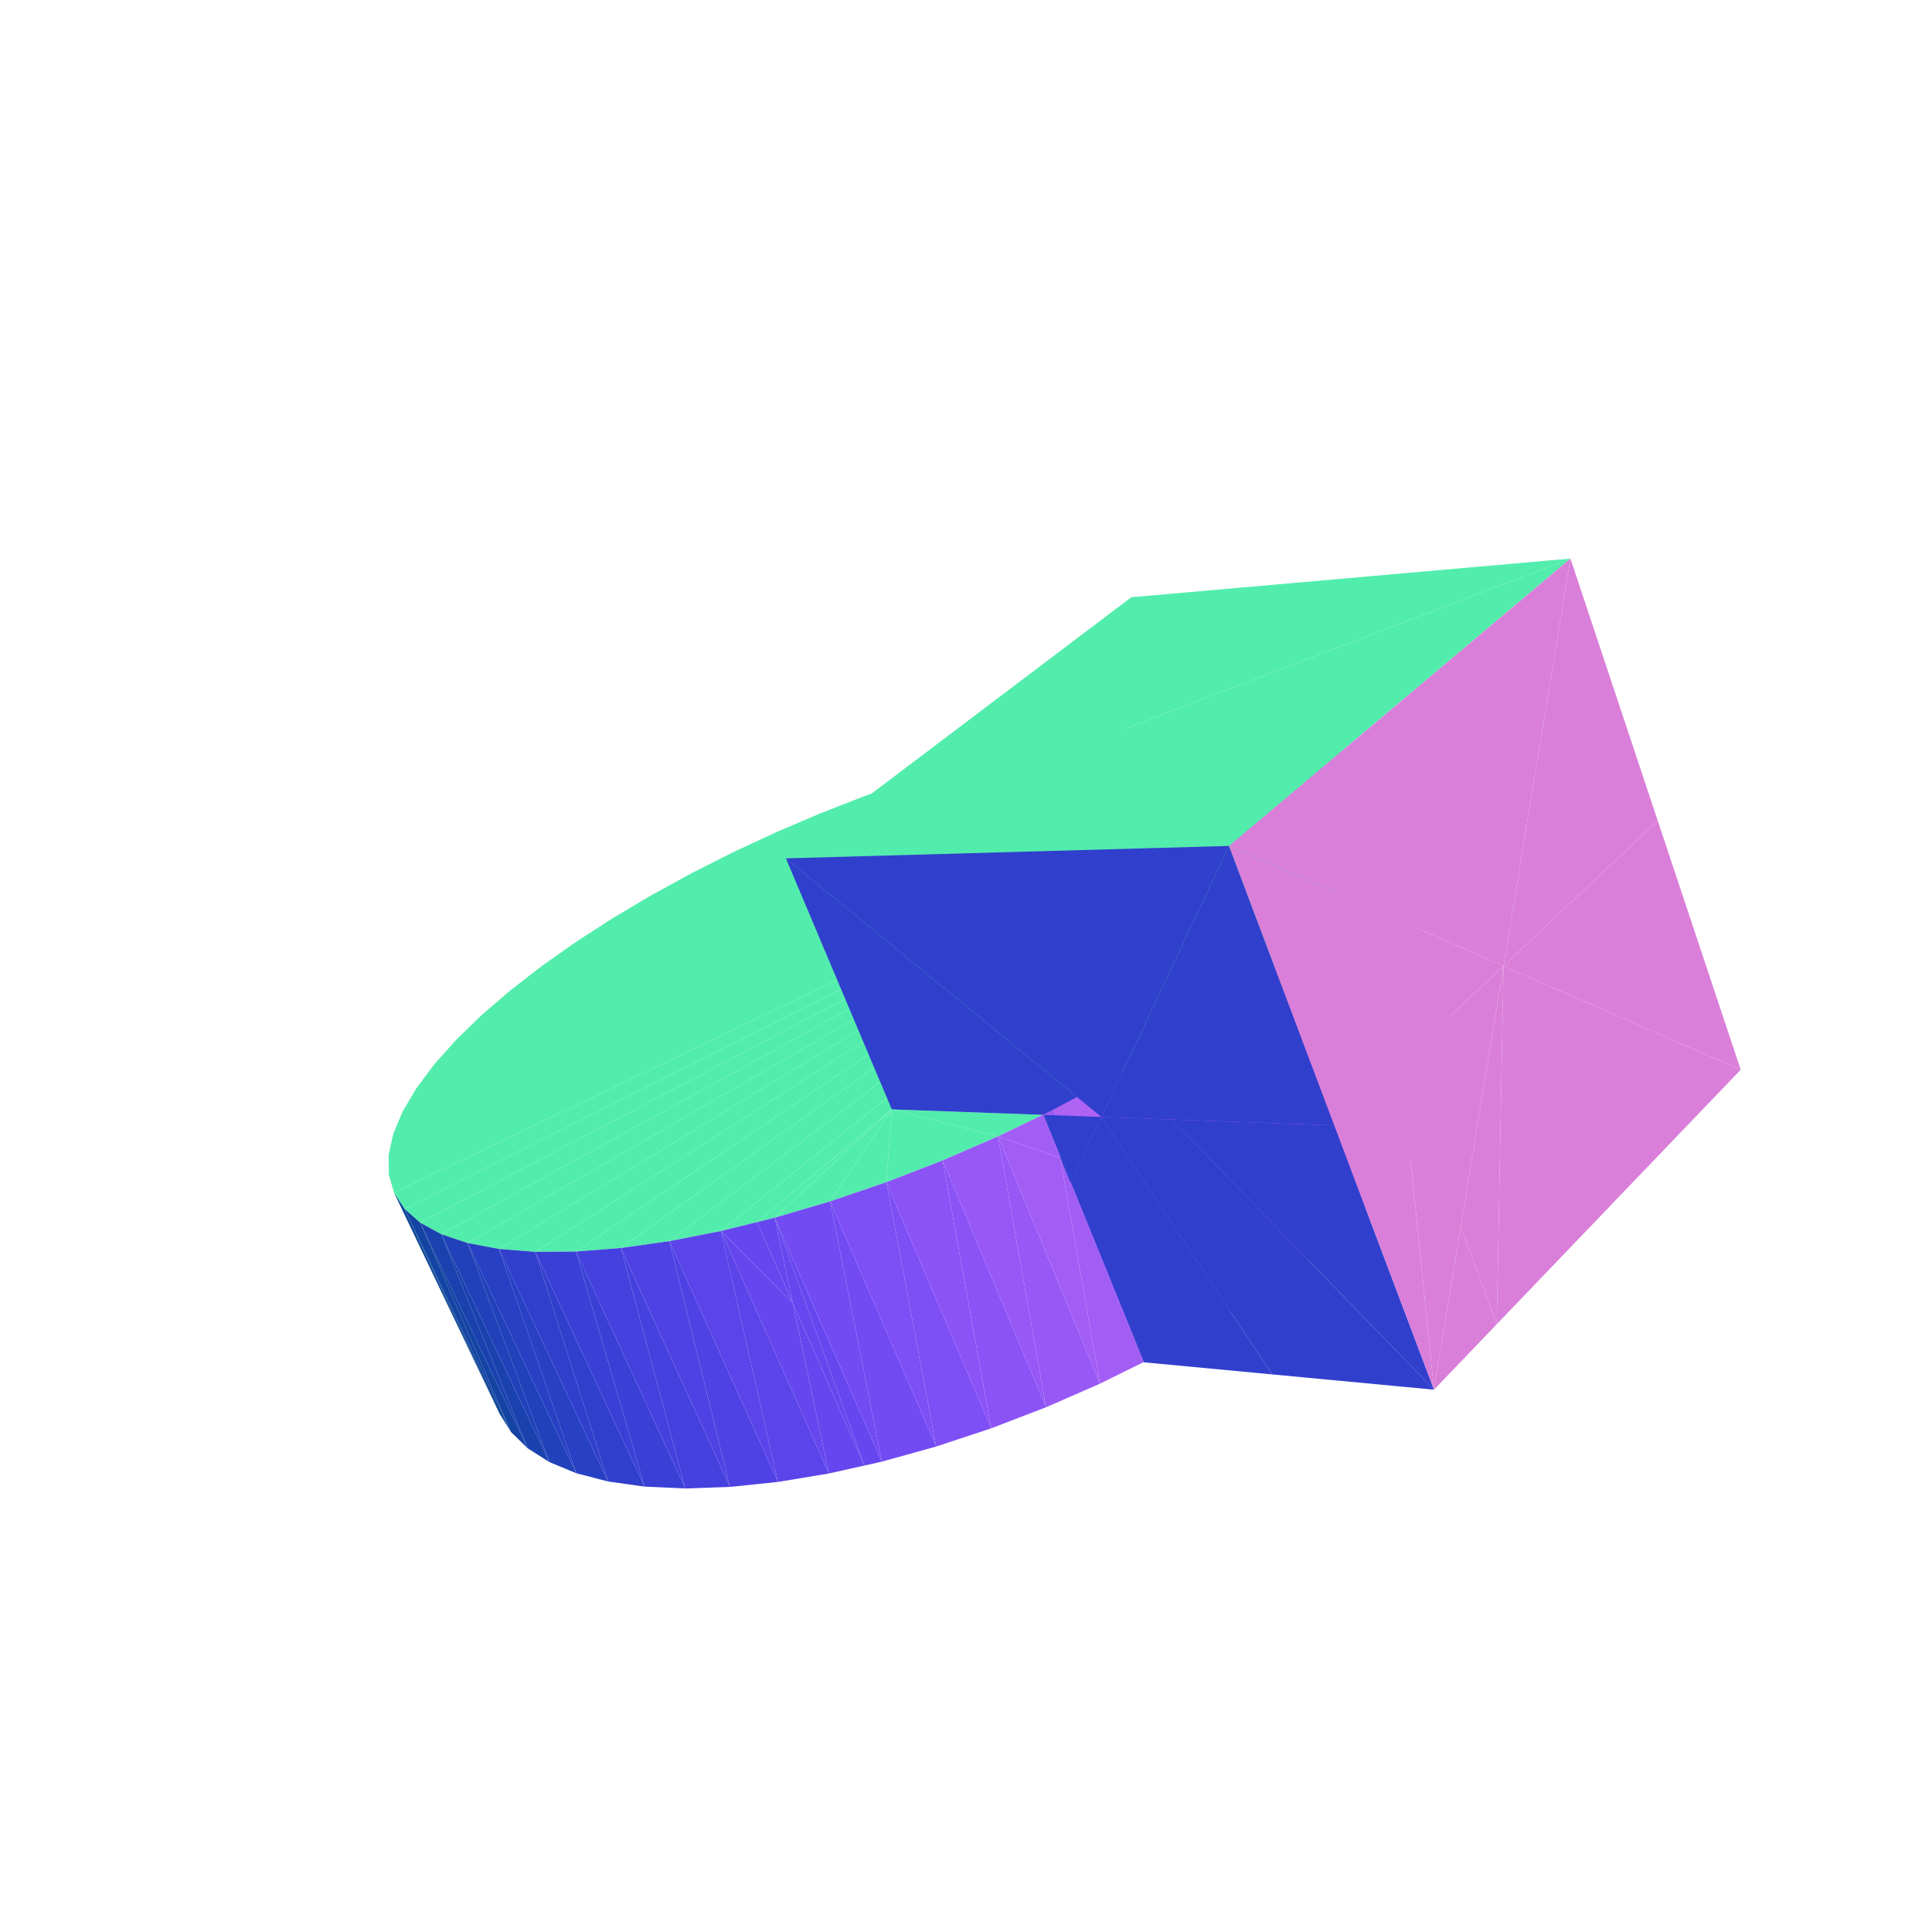
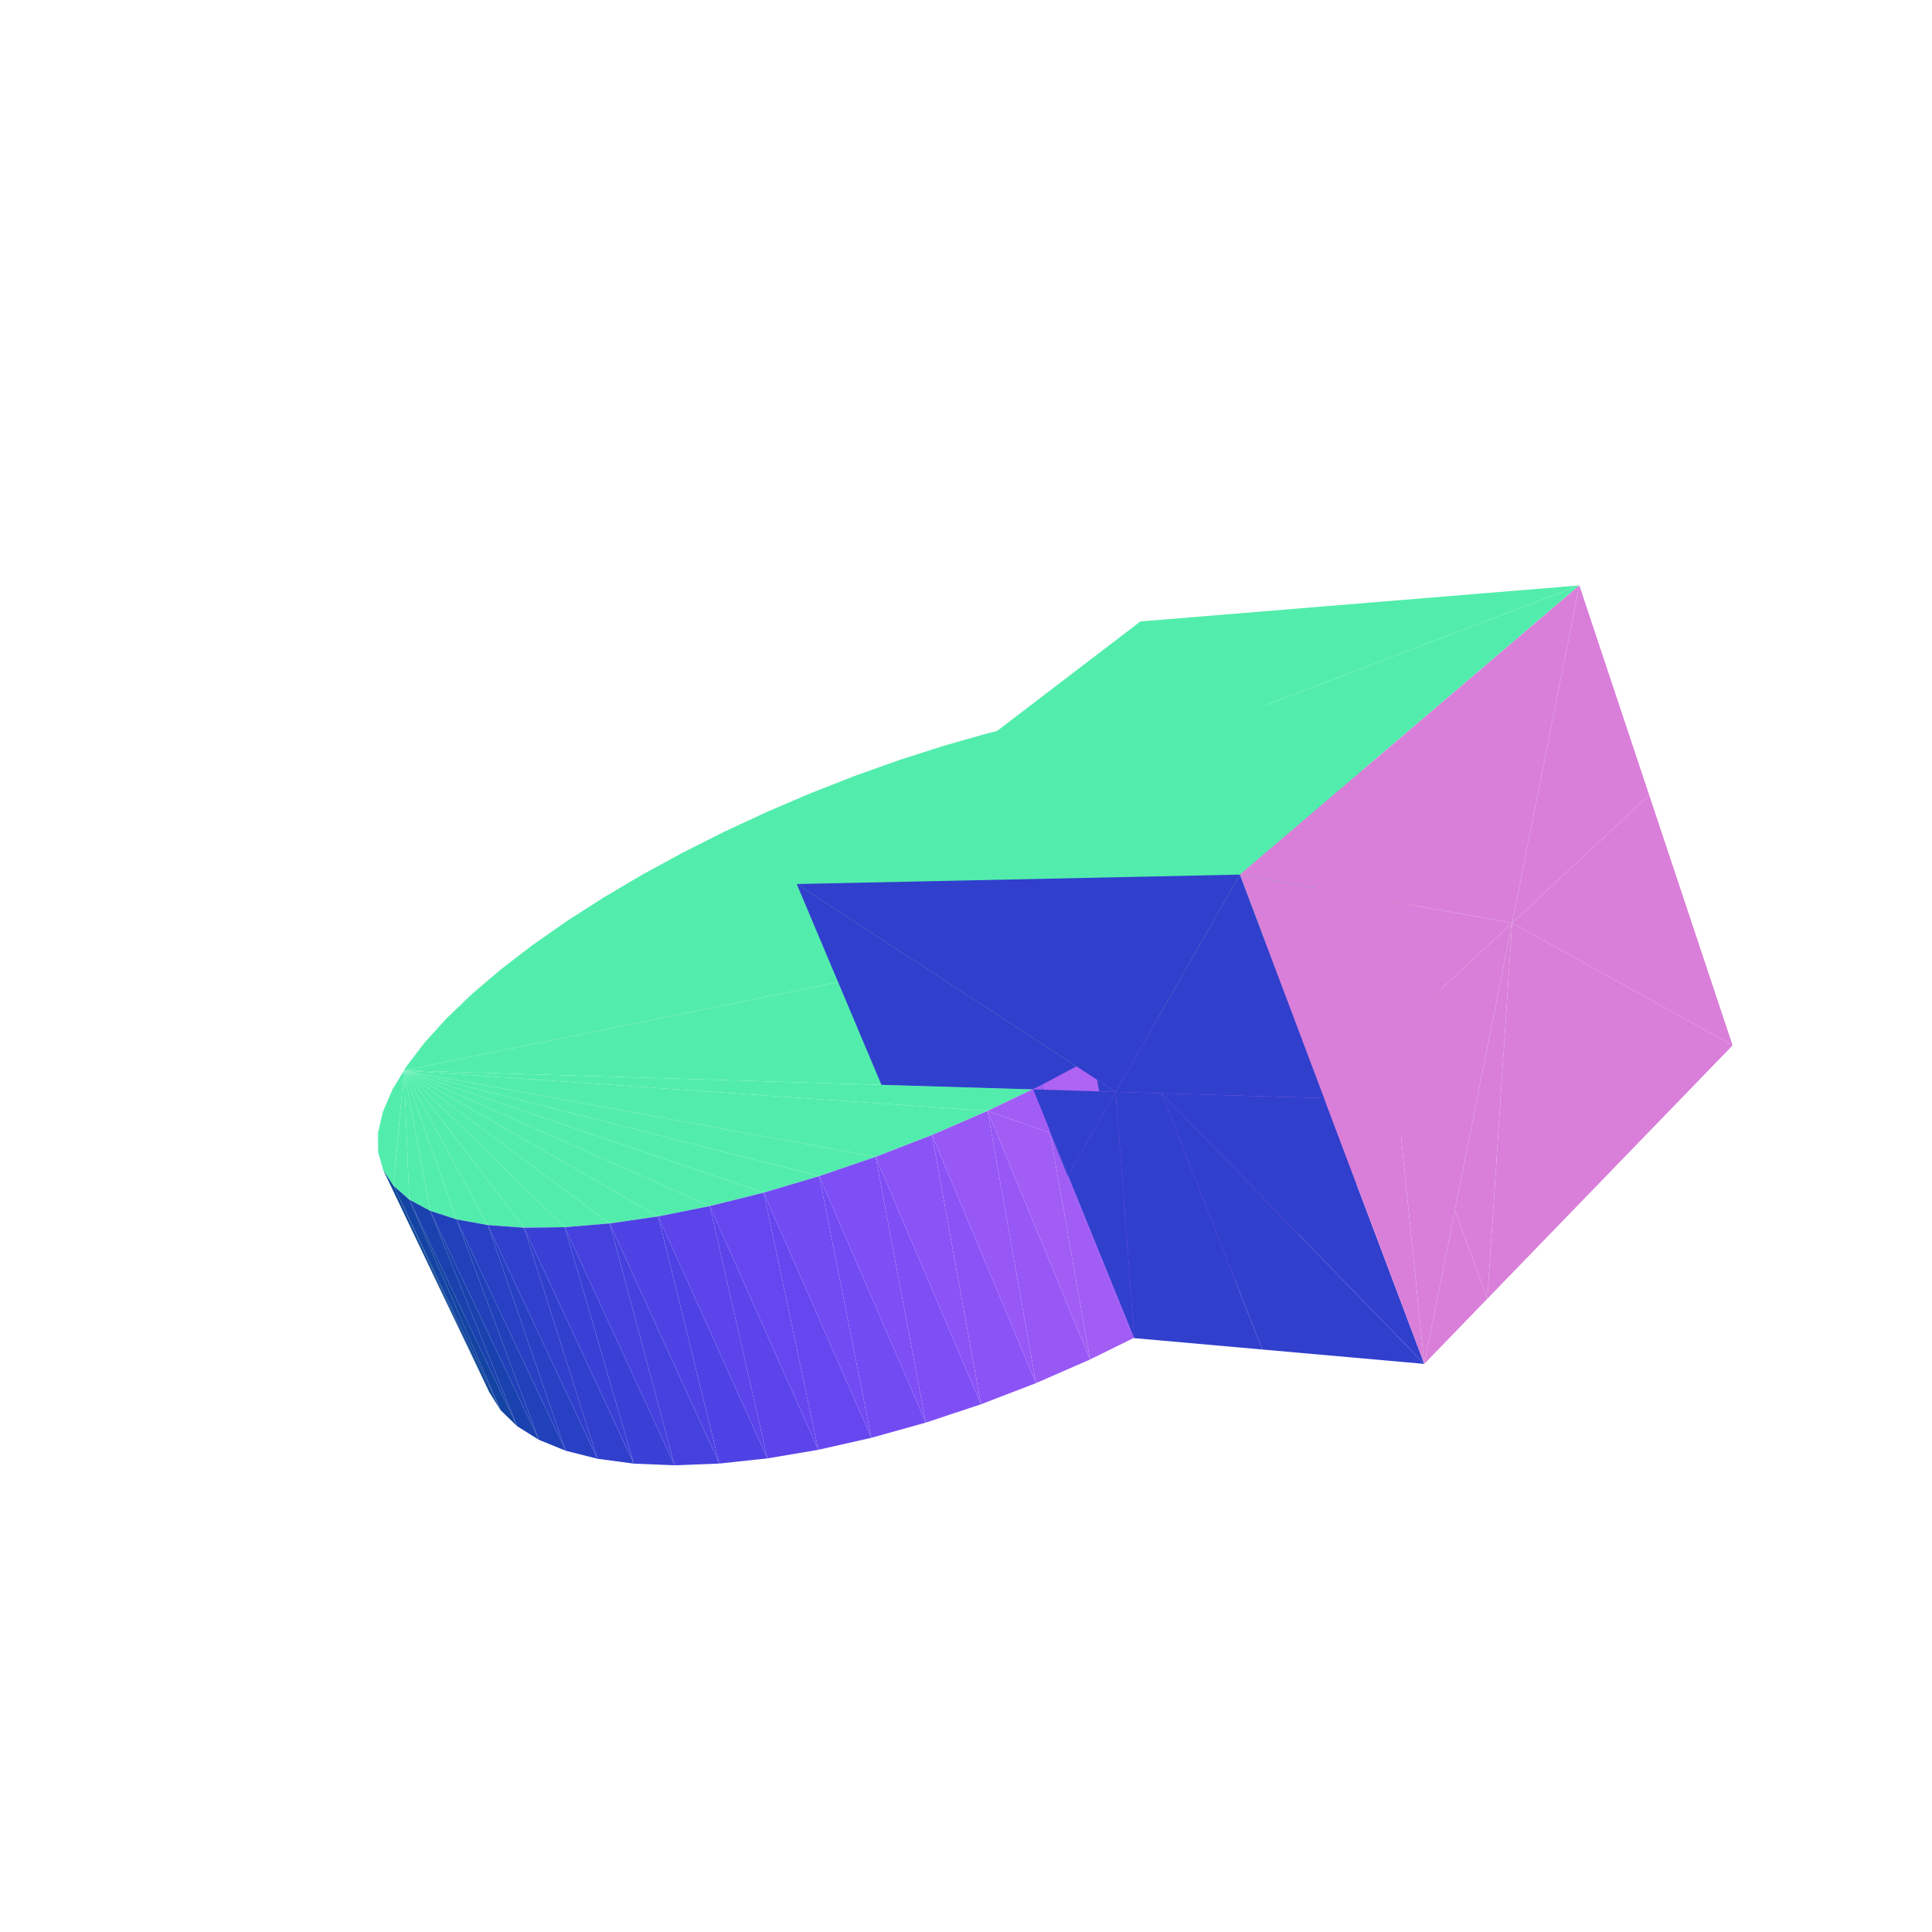
<svg xmlns="http://www.w3.org/2000/svg" viewBox="-250 -250 500 500" width="500" height="500">
-   <path d="M93.661,-57.334L-26.627,-43.841L-38.017,-39.38zM93.661,-57.334L-38.017,-39.38L-49.279,-34.558zM93.661,-57.334L-15.189,-47.91L-26.627,-43.841zM93.661,-57.334L-49.279,-34.558L-60.336,-29.408zM93.661,-57.334L-3.782,-51.556L-15.189,-47.91zM93.661,-57.334L-60.336,-29.408L-71.109,-23.964zM93.661,-57.334L7.514,-54.75L-3.782,-51.556zM93.661,-57.334L-71.109,-23.964L-81.519,-18.263zM93.661,-57.334L18.616,-57.464L7.514,-54.75zM93.661,-57.334L-81.519,-18.263L-91.487,-12.341zM93.661,-57.334L29.44,-59.672L18.616,-57.464zM93.661,-57.334L-91.487,-12.341L-100.936,-6.239zM93.661,-57.334L39.902,-61.348L29.44,-59.672zM93.661,-57.334L-100.936,-6.239L-109.783,0zM93.661,-57.334L49.913,-62.468L39.902,-61.348zM93.661,-57.334L-109.783,0L-117.95,6.332zM93.661,-57.334L59.384,-63.01L49.913,-62.468zM93.661,-57.334L-117.95,6.332L-125.356,12.71zM93.661,-57.334L68.225,-62.955L59.384,-63.01zM93.661,-57.334L-125.356,12.71L-131.92,19.082zM93.661,-57.334L76.344,-62.286L68.225,-62.955zM93.661,-57.334L-131.92,19.082L-137.563,25.396zM93.661,-57.334L83.647,-60.99L76.344,-62.286zM93.661,-57.334L-137.563,25.396L-142.208,31.593zM93.661,-57.334L90.043,-59.058L83.647,-60.99zM93.661,-57.334L-142.208,31.593L-145.779,37.616zM93.661,-57.334L-145.779,37.616L-148.206,43.4zM93.661,-57.334L-148.206,43.4L-149.424,48.882zM93.661,-57.334L-149.424,48.882L-149.377,53.995zM104.707,-35.317L95.44,-56.486L93.661,-57.334zM93.661,-57.334L-149.377,53.995L-148.017,58.671zM104.707,-35.317L99.75,-53.276L95.44,-56.486z" style="fill:rgb(82,237,172)" />
-   <path d="M126.241,14.485L104.784,-44.985L127.067,20.132z" style="fill:rgb(246,166,151)" />
-   <path d="M104.707,-35.317L93.661,-57.334L65.919,-34.122zM93.661,-57.334L-148.017,58.671L-145.309,62.843z" style="fill:rgb(82,237,172)" />
-   <path d="M-117.763,120.596L-145.309,62.843L-120.74,115.825z" style="fill:rgb(15,71,152)" />
-   <path d="M104.707,-35.317L102.89,-49.437L99.75,-53.276z" style="fill:rgb(82,237,172)" />
-   <path d="M-120.74,115.825L-145.309,62.843L-148.017,58.671z" style="fill:rgb(15,71,152)" />
-   <path d="M93.661,-57.334L-145.309,62.843L-141.233,66.446z" style="fill:rgb(82,237,172)" />
-   <path d="M105.363,-39.945L126.643,25.249L127.067,20.132z" style="fill:rgb(245,161,162)" />
-   <path d="M127.067,20.132L104.784,-44.985L105.363,-39.945z" style="fill:rgb(246,166,151)" />
-   <path d="M122.966,15.095L126.555,26.317L126.643,25.249z" style="fill:rgb(245,161,162)" />
-   <path d="M104.707,-35.317L104.784,-44.985L102.89,-49.437z" style="fill:rgb(82,237,172)" />
-   <path d="M105.363,-39.945L122.966,15.095L126.643,25.249z" style="fill:rgb(245,161,162)" />
-   <path d="M-113.452,124.807L-141.233,66.446L-117.763,120.596z" style="fill:rgb(20,68,163)" />
-   <path d="M93.661,-57.334L-141.233,66.446L-135.786,69.416z" style="fill:rgb(82,237,172)" />
-   <path d="M122.966,15.095L104.571,-34.351L126.555,26.317z" style="fill:rgb(245,161,162)" />
-   <path d="M-117.763,120.596L-141.233,66.446L-145.309,62.843z" style="fill:rgb(20,68,163)" />
-   <path d="M104.707,-35.317L105.363,-39.945L104.784,-44.985z" style="fill:rgb(82,237,172)" />
-   <path d="M122.966,15.095L105.363,-39.945L104.707,-35.317z" style="fill:rgb(245,161,162)" />
-   <path d="M126.555,26.317L104.571,-34.351L124.66,32.985z" style="fill:rgb(242,155,174)" />
-   <path d="M93.661,-57.334L-135.786,69.416L-128.983,71.694z" style="fill:rgb(82,237,172)" />
-   <path d="M122.966,15.095L104.707,-35.317L104.571,-34.351z" style="fill:rgb(245,161,162)" />
-   <path d="M-107.81,128.388L-135.786,69.416L-113.452,124.807z" style="fill:rgb(26,66,175)" />
-   <path d="M98.724,-21.692L104.707,-35.317L65.919,-34.122z" style="fill:rgb(82,237,172)" />
-   <path d="M-113.452,124.807L-135.786,69.416L-141.233,66.446z" style="fill:rgb(26,66,175)" />
-   <path d="M93.661,-57.334L-128.983,71.694L-120.861,73.228z" style="fill:rgb(82,237,172)" />
-   <path d="M124.66,32.985L102.366,-28.249L121.357,40.075z" style="fill:rgb(239,149,184)" />
-   <path d="M124.66,32.985L104.571,-34.351L102.366,-28.249z" style="fill:rgb(242,155,174)" />
-   <path d="M-100.856,131.274L-128.983,71.694L-107.81,128.388z" style="fill:rgb(32,65,185)" />
-   <path d="M93.661,-57.334L-120.861,73.228L-111.482,73.974zM98.724,-21.692L104.571,-34.351L104.707,-35.317z" style="fill:rgb(82,237,172)" />
-   <path d="M-107.81,128.388L-128.983,71.694L-135.786,69.416z" style="fill:rgb(32,65,185)" />
-   <path d="M121.357,40.075L98.724,-21.692L116.639,47.514z" style="fill:rgb(234,143,195)" />
-   <path d="M121.357,40.075L102.366,-28.249L98.724,-21.692z" style="fill:rgb(239,149,184)" />
-   <path d="M98.724,-21.692L102.366,-28.249L104.571,-34.351zM98.724,-21.692L65.919,-34.122L-19.204,37.1zM93.661,-57.334L-111.482,73.974L-100.929,73.899z" style="fill:rgb(82,237,172)" />
-   <path d="M-92.632,133.406L-120.861,73.228L-100.856,131.274z" style="fill:rgb(40,64,196)" />
-   <path d="M93.661,-57.334L-100.929,73.899L-89.31,72.979z" style="fill:rgb(82,237,172)" />
-   <path d="M-100.856,131.274L-120.861,73.228L-128.983,71.694z" style="fill:rgb(40,64,196)" />
-   <path d="M116.639,47.514L93.64,-14.746L110.519,55.218z" style="fill:rgb(228,137,204)" />
-   <path d="M116.639,47.514L98.724,-21.692L93.64,-14.746z" style="fill:rgb(234,143,195)" />
-   <path d="M93.661,-57.334L-89.31,72.979L-76.76,71.206z" style="fill:rgb(82,237,172)" />
-   <path d="M-83.202,134.732L-111.482,73.974L-92.632,133.406z" style="fill:rgb(49,63,205)" />
-   <path d="M93.661,-57.334L-76.76,71.206L-63.431,68.586z" style="fill:rgb(82,237,172)" />
-   <path d="M-92.632,133.406L-111.482,73.974L-120.861,73.228z" style="fill:rgb(49,63,205)" />
-   <path d="M110.519,55.218L87.13,-7.487L103.034,63.095z" style="fill:rgb(221,130,213)" />
-   <path d="M93.661,-57.334L-63.431,68.586L-54.07,66.271z" style="fill:rgb(82,237,172)" />
-   <path d="M110.519,55.218L93.64,-14.746L87.13,-7.487z" style="fill:rgb(228,137,204)" />
-   <path d="M98.724,-21.692L87.13,-7.487L93.64,-14.746z" style="fill:rgb(82,237,172)" />
-   <path d="M-72.653,135.211L-100.929,73.899L-83.202,134.732z" style="fill:rgb(58,64,214)" />
-   <path d="M103.034,63.095L79.236,0L94.247,71.046z" style="fill:rgb(213,124,221)" />
-   <path d="M-83.202,134.732L-100.929,73.899L-111.482,73.974z" style="fill:rgb(58,64,214)" />
-   <path d="M98.724,-21.692L79.236,0L87.13,-7.487z" style="fill:rgb(82,237,172)" />
-   <path d="M103.034,63.095L87.13,-7.487L79.236,0z" style="fill:rgb(221,130,213)" />
-   <path d="M-61.094,134.813L-89.31,72.979L-72.653,135.211z" style="fill:rgb(69,65,222)" />
-   <path d="M98.724,-21.692L70.023,7.621L79.236,0z" style="fill:rgb(82,237,172)" />
-   <path d="M94.247,71.046L70.023,7.621L84.246,78.963z" style="fill:rgb(204,117,228)" />
-   <path d="M-72.653,135.211L-89.31,72.979L-100.929,73.899z" style="fill:rgb(69,65,222)" />
-   <path d="M156.425,-105.439L42.782,-95.435L-46.612,-27.861z" style="fill:rgb(82,237,172)" />
-   <path d="M-48.659,133.522L-76.76,71.206L-61.094,134.813z" style="fill:rgb(79,66,228)" />
-   <path d="M94.247,71.046L79.236,0L70.023,7.621z" style="fill:rgb(213,124,221)" />
-   <path d="M98.724,-21.692L59.586,15.276L70.023,7.621zM98.724,-21.692L-19.204,37.1L19.846,38.517z" style="fill:rgb(82,237,172)" />
-   <path d="M84.246,78.963L59.586,15.276L73.141,86.737z" style="fill:rgb(195,111,234)" />
-   <path d="M98.724,-21.692L48.041,22.859L59.586,15.276z" style="fill:rgb(82,237,172)" />
-   <path d="M-61.094,134.813L-76.76,71.206L-89.31,72.979z" style="fill:rgb(79,66,228)" />
-   <path d="M-35.501,131.338L-63.431,68.586L-48.659,133.522z" style="fill:rgb(91,68,234)" />
-   <path d="M-44.827,87.234L-35.501,131.338L-26.29,129.279z" style="fill:rgb(102,71,239)" />
-   <path d="M84.246,78.963L70.023,7.621L59.586,15.276z" style="fill:rgb(204,117,228)" />
-   <path d="M98.724,-21.692L35.532,30.26L48.041,22.859z" style="fill:rgb(82,237,172)" />
-   <path d="M73.141,86.737L48.041,22.859L61.07,94.256z" style="fill:rgb(184,105,239)" />
-   <path d="M98.724,-21.692L22.223,37.371L35.532,30.26z" style="fill:rgb(82,237,172)" />
-   <path d="M-49.499,65.141L-26.29,129.279L-21.792,128.274z" style="fill:rgb(102,71,239)" />
-   <path d="M-48.659,133.522L-63.431,68.586L-76.76,71.206z" style="fill:rgb(91,68,234)" />
-   <path d="M98.724,-21.692L19.846,38.517L22.223,37.371z" style="fill:rgb(82,237,172)" />
-   <path d="M61.07,94.256L35.532,30.26L48.189,101.409z" style="fill:rgb(174,99,242)" />
-   <path d="M27,56.11L45.882,102.549L46.099,102.57z" style="fill:rgb(49,63,205)" />
-   <path d="M73.141,86.737L59.586,15.276L48.041,22.859z" style="fill:rgb(195,111,234)" />
-   <path d="M-44.827,87.234L-63.431,68.586L-35.501,131.338z" style="fill:rgb(102,71,239)" />
-   <path d="M-7.72,124.362L-35.154,60.909L-21.792,128.274z" style="fill:rgb(114,75,243)" />
-   <path d="M24.394,49.701L34.675,108.09L45.882,102.549zM22.223,37.371L45.882,102.549L48.189,101.409z" style="fill:rgb(162,93,245)" />
-   <path d="M139.116,0L200.495,26.845L179.023,-37.608z" style="fill:rgb(217,127,217)" />
-   <path d="M-49.499,65.141L-44.827,87.234L-26.29,129.279z" style="fill:rgb(102,71,239)" />
-   <path d="M6.518,119.65L-20.6,55.942L-7.72,124.362z" style="fill:rgb(126,79,245)" />
-   <path d="M-19.204,37.1L-54.07,66.271L-49.499,65.141z" style="fill:rgb(82,237,172)" />
-   <path d="M34.675,108.09L8.298,44.087L20.718,114.2z" style="fill:rgb(151,88,246)" />
-   <path d="M20.718,114.2L-6.045,50.308L6.518,119.65z" style="fill:rgb(139,83,246)" />
-   <path d="M61.07,94.256L48.041,22.859L35.532,30.26z" style="fill:rgb(184,105,239)" />
-   <path d="M-19.204,37.1L-49.499,65.141L-35.154,60.909z" style="fill:rgb(82,237,172)" />
-   <path d="M27,56.11L46.099,102.57L27.114,55.868z" style="fill:rgb(49,63,205)" />
-   <path d="M-19.204,37.1L-35.154,60.909L-20.6,55.942zM-19.204,37.1L8.298,44.087L19.846,38.517z" style="fill:rgb(82,237,172)" />
-   <path d="M35.028,39.068L-46.612,-27.861L-19.204,37.1z" style="fill:rgb(49,63,205)" />
-   <path d="M-21.792,128.274L-35.154,60.909L-49.499,65.141z" style="fill:rgb(114,75,243)" />
-   <path d="M-19.204,37.1L-6.045,50.308L8.298,44.087zM-19.204,37.1L-20.6,55.942L-6.045,50.308z" style="fill:rgb(82,237,172)" />
-   <path d="M22.223,37.371L24.394,49.701L45.882,102.549z" style="fill:rgb(162,93,245)" />
-   <path d="M48.189,101.409L35.532,30.26L22.223,37.371z" style="fill:rgb(174,99,242)" />
-   <path d="M-44.827,87.234L-54.07,66.271L-63.431,68.586z" style="fill:rgb(102,71,239)" />
-   <path d="M24.394,49.701L8.298,44.087L34.675,108.09z" style="fill:rgb(162,93,245)" />
-   <path d="M-7.72,124.362L-20.6,55.942L-35.154,60.909z" style="fill:rgb(126,79,245)" />
-   <path d="M-44.827,87.234L-49.499,65.141L-54.07,66.271z" style="fill:rgb(102,71,239)" />
-   <path d="M6.518,119.65L-6.045,50.308L-20.6,55.942z" style="fill:rgb(139,83,246)" />
-   <path d="M20.718,114.2L8.298,44.087L-6.045,50.308z" style="fill:rgb(151,88,246)" />
-   <path d="M35.028,39.068L27.114,55.868L46.099,102.57zM27,56.11L27.114,55.868L20.063,38.525zM27,56.11L20.063,38.525L19.846,38.517zM35.028,39.068L46.099,102.57L79.232,105.695z" style="fill:rgb(49,63,205)" />
-   <path d="M24.394,49.701L22.223,37.371L19.846,38.517z" style="fill:rgb(162,93,245)" />
-   <path d="M139.116,0L137.359,92.703L200.495,26.845z" style="fill:rgb(217,127,217)" />
-   <path d="M24.394,49.701L19.846,38.517L8.298,44.087z" style="fill:rgb(162,93,245)" />
-   <path d="M179.023,-37.608L156.425,-105.439L139.116,0z" style="fill:rgb(217,127,217)" />
-   <path d="M27.114,55.868L35.028,39.068L20.063,38.525zM35.028,39.068L79.232,105.695L53.276,39.731zM53.276,39.731L79.232,105.695L121.117,109.646z" style="fill:rgb(49,63,205)" />
-   <path d="M139.116,0L128.053,67.397L137.359,92.703z" style="fill:rgb(217,127,217)" />
-   <path d="M156.425,-105.439L-46.612,-27.861L68.071,-31.073z" style="fill:rgb(82,237,172)" />
-   <path d="M128.053,67.397L121.117,109.646L137.359,92.703z" style="fill:rgb(217,127,217)" />
-   <path d="M35.028,39.068L68.071,-31.073L-46.612,-27.861z" style="fill:rgb(49,63,205)" />
-   <path d="M112.493,25.089L128.053,67.397L139.116,0zM139.116,0L156.425,-105.439L68.071,-31.073zM112.493,25.089L121.117,109.646L128.053,67.397z" style="fill:rgb(217,127,217)" />
-   <path d="M53.276,39.731L121.117,109.646L95.337,41.257z" style="fill:rgb(49,63,205)" />
-   <path d="M112.493,25.089L95.337,41.257L121.117,109.646z" style="fill:rgb(217,127,217)" />
-   <path d="M95.337,41.257L68.071,-31.073L35.028,39.068z" style="fill:rgb(49,63,205)" />
-   <path d="M139.116,0L68.071,-31.073L95.337,41.257z" style="fill:rgb(217,127,217)" />
+   <path d="M102.456,-41.534L-28.825,-49.18L-40.237,-44.707zM102.456,-41.534L-40.237,-44.707L-51.524,-39.879zM102.456,-41.534L-51.524,-39.879L-60.71,-35.609zM102.456,-41.534L-17.367,-53.266L-28.825,-49.18zM102.456,-41.534L-5.942,-56.934L-17.367,-53.266zM102.456,-41.534L5.369,-60.156L-5.942,-56.934zM102.456,-41.534L16.484,-62.902L5.369,-60.156zM102.456,-41.534L27.318,-65.147L16.484,-62.902zM102.456,-41.534L37.787,-66.864L27.318,-65.147zM91.277,-21.143L-60.71,-35.609L-62.607,-34.727zM91.277,-21.143L-62.607,-34.727L-73.409,-29.287zM91.277,-21.143L-73.409,-29.287L-83.849,-23.595zM102.456,-41.534L47.803,-68.029L37.787,-66.864zM91.277,-21.143L-83.849,-23.595L-93.85,-17.687zM91.277,-21.143L-93.85,-17.687L-103.333,-11.605zM102.456,-41.534L57.276,-68.621L47.803,-68.029zM91.277,-21.143L-103.333,-11.605L-112.215,-5.39zM102.456,-41.534L66.117,-68.619L57.276,-68.621zM-145.441,27.024L-148.439,31.985L-150.903,37.715zM91.277,-21.143L-112.215,-5.39L-120.419,0.914zM102.456,-41.534L74.231,-68.007L66.117,-68.619zM91.277,-21.143L-120.419,0.914L-127.862,7.257zM-145.441,27.024L-150.903,37.715L-152.157,43.14zM102.456,-41.534L81.528,-66.77L74.231,-68.007zM91.277,-21.143L-127.862,7.257L-134.464,13.591zM-145.441,27.024L-152.157,43.14L-152.144,48.193zM91.277,-21.143L-134.464,13.591L-140.146,19.862zM102.456,-41.534L87.913,-64.9L81.528,-66.77zM-145.441,27.024L-152.144,48.193L-150.815,52.808zM91.277,-21.143L-140.146,19.862L-144.829,26.013zM102.456,-41.534L93.297,-62.391L87.913,-64.9zM91.277,-21.143L-144.829,26.013L-145.441,27.024zM-145.441,27.024L-150.815,52.808L-148.136,56.917zM91.277,-21.143L102.456,-41.534L-60.71,-35.609zM102.456,-41.534L97.591,-59.246L93.297,-62.391z" style="fill:rgb(82,237,172)" />
+   <path d="M124.139,8.661L102.583,-51.085L124.942,14.25z" style="fill:rgb(246,166,151)" />
+   <path d="M-120.46,114.942L-148.136,56.917L-123.411,110.227z" style="fill:rgb(15,71,152)" />
+   <path d="M-145.441,27.024L-148.136,56.917L-144.085,60.455zM102.456,-41.534L100.712,-55.472L97.591,-59.246z" style="fill:rgb(82,237,172)" />
+   <path d="M-123.411,110.227L-148.136,56.917L-150.815,52.808z" style="fill:rgb(15,71,152)" />
+   <path d="M103.135,-46.11L124.496,19.32L124.942,14.25z" style="fill:rgb(245,161,162)" />
+   <path d="M124.942,14.25L102.583,-51.085L103.135,-46.11z" style="fill:rgb(246,166,151)" />
+   <path d="M120.801,9.119L124.403,20.378L124.496,19.32z" style="fill:rgb(245,161,162)" />
+   <path d="M-145.441,27.024L-144.085,60.455L-138.658,63.36zM102.456,-41.534L102.583,-51.085L100.712,-55.472z" style="fill:rgb(82,237,172)" />
+   <path d="M103.135,-46.11L120.801,9.119L124.496,19.32z" style="fill:rgb(245,161,162)" />
+   <path d="M-116.171,119.095L-144.085,60.455L-120.46,114.942z" style="fill:rgb(20,68,163)" />
+   <path d="M120.801,9.119L102.314,-40.579L124.403,20.378z" style="fill:rgb(245,161,162)" />
+   <path d="M-120.46,114.942L-144.085,60.455L-148.136,56.917z" style="fill:rgb(20,68,163)" />
+   <path d="M-145.441,27.024L-138.658,63.36L-131.872,65.574zM102.456,-41.534L103.135,-46.11L102.583,-51.085z" style="fill:rgb(82,237,172)" />
+   <path d="M120.801,9.119L103.135,-46.11L102.456,-41.534z" style="fill:rgb(245,161,162)" />
+   <path d="M124.403,20.378L102.314,-40.579L122.479,26.993z" style="fill:rgb(242,155,174)" />
+   <path d="M120.801,9.119L102.456,-41.534L102.314,-40.579z" style="fill:rgb(245,161,162)" />
+   <path d="M-110.547,122.618L-138.658,63.36L-116.171,119.095z" style="fill:rgb(26,66,175)" />
+   <path d="M-145.441,27.024L-131.872,65.574L-123.762,67.045z" style="fill:rgb(82,237,172)" />
+   <path d="M-116.171,119.095L-138.658,63.36L-144.085,60.455z" style="fill:rgb(26,66,175)" />
+   <path d="M122.479,26.993L100.077,-34.536L119.143,34.032z" style="fill:rgb(239,149,184)" />
+   <path d="M122.479,26.993L102.314,-40.579L100.077,-34.536z" style="fill:rgb(242,155,174)" />
+   <path d="M-145.441,27.024L-123.762,67.045L-114.388,67.73z" style="fill:rgb(82,237,172)" />
+   <path d="M-103.607,125.446L-131.872,65.574L-110.547,122.618z" style="fill:rgb(32,65,185)" />
+   <path d="M-145.441,27.024L-114.388,67.73L-103.835,67.596z" style="fill:rgb(82,237,172)" />
+   <path d="M-110.547,122.618L-131.872,65.574L-138.658,63.36z" style="fill:rgb(32,65,185)" />
+   <path d="M119.143,34.032L96.4,-28.036L114.389,41.424z" style="fill:rgb(234,143,195)" />
+   <path d="M91.277,-21.143L102.314,-40.579L102.456,-41.534z" style="fill:rgb(82,237,172)" />
+   <path d="M119.143,34.032L100.077,-34.536L96.4,-28.036z" style="fill:rgb(239,149,184)" />
+   <path d="M-145.441,27.024L-103.835,67.596L-92.212,66.62zM91.277,-21.143L-145.441,27.024L17.168,31.929z" style="fill:rgb(82,237,172)" />
+   <path d="M-95.393,127.52L-123.762,67.045L-103.607,125.446z" style="fill:rgb(40,64,196)" />
+   <path d="M91.277,-21.143L100.077,-34.536L102.314,-40.579zM-145.441,27.024L-92.212,66.62L-79.65,64.797z" style="fill:rgb(82,237,172)" />
+   <path d="M-103.607,125.446L-123.762,67.045L-131.872,65.574z" style="fill:rgb(40,64,196)" />
+   <path d="M114.389,41.424L91.277,-21.143L108.231,49.086z" style="fill:rgb(228,137,204)" />
+   <path d="M114.389,41.424L96.4,-28.036L91.277,-21.143z" style="fill:rgb(234,143,195)" />
+   <path d="M91.277,-21.143L96.4,-28.036L100.077,-34.536zM-145.441,27.024L-79.65,64.797L-66.304,62.131z" style="fill:rgb(82,237,172)" />
+   <path d="M-85.967,128.791L-114.388,67.73L-95.393,127.52z" style="fill:rgb(49,63,205)" />
+   <path d="M-145.441,27.024L-66.304,62.131L-52.349,58.647z" style="fill:rgb(82,237,172)" />
+   <path d="M-95.393,127.52L-114.388,67.73L-123.762,67.045z" style="fill:rgb(49,63,205)" />
+   <path d="M-145.441,27.024L-52.349,58.647L-37.977,54.381z" style="fill:rgb(82,237,172)" />
+   <path d="M108.231,49.086L84.726,-13.931L100.707,56.926z" style="fill:rgb(221,130,213)" />
+   <path d="M-145.441,27.024L-37.977,54.381L-23.39,49.387zM-145.441,27.024L5.584,37.502L17.168,31.929z" style="fill:rgb(82,237,172)" />
+   <path d="M108.231,49.086L91.277,-21.143L84.726,-13.931z" style="fill:rgb(228,137,204)" />
+   <path d="M-145.441,27.024L-8.799,43.734L5.584,37.502zM-145.441,27.024L-23.39,49.387L-8.799,43.734z" style="fill:rgb(82,237,172)" />
+   <path d="M-75.417,129.217L-103.835,67.596L-85.967,128.791z" style="fill:rgb(58,64,214)" />
+   <path d="M100.707,56.926L76.789,-6.486L91.879,64.846z" style="fill:rgb(213,124,221)" />
+   <path d="M-85.967,128.791L-103.835,67.596L-114.388,67.73z" style="fill:rgb(58,64,214)" />
+   <path d="M100.707,56.926L84.726,-13.931L76.789,-6.486z" style="fill:rgb(221,130,213)" />
+   <path d="M-63.852,128.769L-92.212,66.62L-75.417,129.217z" style="fill:rgb(69,65,222)" />
+   <path d="M91.277,-21.143L76.789,-6.486L84.726,-13.931zM158.738,-98.496L45.145,-89.173L-43.808,-21.214z" style="fill:rgb(82,237,172)" />
+   <path d="M91.879,64.846L67.533,1.1L81.836,72.739z" style="fill:rgb(204,117,228)" />
+   <path d="M-75.417,129.217L-92.212,66.62L-103.835,67.596z" style="fill:rgb(69,65,222)" />
+   <path d="M91.277,-21.143L67.533,1.1L76.789,-6.486z" style="fill:rgb(82,237,172)" />
+   <path d="M-51.405,127.432L-79.65,64.797L-63.852,128.769z" style="fill:rgb(79,66,228)" />
+   <path d="M91.879,64.846L76.789,-6.486L67.533,1.1z" style="fill:rgb(213,124,221)" />
+   <path d="M81.836,72.739L57.05,8.727L70.688,80.495z" style="fill:rgb(195,111,234)" />
+   <path d="M91.277,-21.143L57.05,8.727L67.533,1.1z" style="fill:rgb(82,237,172)" />
+   <path d="M-63.852,128.769L-79.65,64.797L-92.212,66.62z" style="fill:rgb(79,66,228)" />
+   <path d="M-38.23,125.206L-66.304,62.131L-51.405,127.432z" style="fill:rgb(91,68,234)" />
+   <path d="M81.836,72.739L67.533,1.1L57.05,8.727z" style="fill:rgb(204,117,228)" />
+   <path d="M91.277,-21.143L45.459,16.288L57.05,8.727z" style="fill:rgb(82,237,172)" />
+   <path d="M70.688,80.495L45.459,16.288L58.574,88.003z" style="fill:rgb(184,105,239)" />
+   <path d="M-24.5,122.105L-52.349,58.647L-38.23,125.206z" style="fill:rgb(102,71,239)" />
+   <path d="M91.277,-21.143L32.905,23.676L45.459,16.288z" style="fill:rgb(82,237,172)" />
+   <path d="M-51.405,127.432L-66.304,62.131L-79.65,64.797z" style="fill:rgb(91,68,234)" />
+   <path d="M26.289,54.362L43.339,96.293L43.555,96.312z" style="fill:rgb(49,63,205)" />
+   <path d="M58.574,88.003L32.905,23.676L45.652,95.152z" style="fill:rgb(174,99,242)" />
+   <path d="M70.688,80.495L57.05,8.727L45.459,16.288z" style="fill:rgb(195,111,234)" />
+   <path d="M141.339,-11.16L198.396,20.545L176.815,-44.234z" style="fill:rgb(217,127,217)" />
+   <path d="M-10.4,118.163L-37.977,54.381L-24.5,122.105z" style="fill:rgb(114,75,243)" />
+   <path d="M21.739,43.172L32.098,101.837L43.339,96.293z" style="fill:rgb(162,93,245)" />
+   <path d="M91.277,-21.143L19.552,30.783L32.905,23.676z" style="fill:rgb(82,237,172)" />
+   <path d="M19.552,30.783L43.339,96.293L45.652,95.152z" style="fill:rgb(162,93,245)" />
+   <path d="M91.277,-21.143L17.168,31.929L19.552,30.783z" style="fill:rgb(82,237,172)" />
+   <path d="M3.869,113.426L-23.39,49.387L-10.4,118.163z" style="fill:rgb(126,79,245)" />
+   <path d="M-38.23,125.206L-52.349,58.647L-66.304,62.131z" style="fill:rgb(102,71,239)" />
+   <path d="M32.098,101.837L5.584,37.502L18.103,107.958z" style="fill:rgb(151,88,246)" />
+   <path d="M18.103,107.958L-8.799,43.734L3.869,113.426z" style="fill:rgb(139,83,246)" />
+   <path d="M26.289,54.362L43.555,96.312L26.413,54.145z" style="fill:rgb(49,63,205)" />
+   <path d="M58.574,88.003L45.459,16.288L32.905,23.676z" style="fill:rgb(184,105,239)" />
+   <path d="M38.735,32.58L-43.808,-21.214L-21.883,30.752z" style="fill:rgb(49,63,205)" />
+   <path d="M-24.5,122.105L-37.977,54.381L-52.349,58.647z" style="fill:rgb(114,75,243)" />
+   <path d="M19.552,30.783L21.739,43.172L43.339,96.293z" style="fill:rgb(162,93,245)" />
+   <path d="M45.652,95.152L32.905,23.676L19.552,30.783z" style="fill:rgb(174,99,242)" />
+   <path d="M21.739,43.172L5.584,37.502L32.098,101.837z" style="fill:rgb(162,93,245)" />
+   <path d="M-10.4,118.163L-23.39,49.387L-37.977,54.381z" style="fill:rgb(126,79,245)" />
+   <path d="M3.869,113.426L-8.799,43.734L-23.39,49.387z" style="fill:rgb(139,83,246)" />
+   <path d="M18.103,107.958L5.584,37.502L-8.799,43.734z" style="fill:rgb(151,88,246)" />
+   <path d="M26.289,54.362L26.413,54.145L17.385,31.936zM38.735,32.58L26.413,54.145L43.555,96.312z" style="fill:rgb(49,63,205)" />
+   <path d="M176.815,-44.234L158.738,-98.496L141.339,-11.16z" style="fill:rgb(217,127,217)" />
+   <path d="M26.289,54.362L17.385,31.936L17.168,31.929z" style="fill:rgb(49,63,205)" />
+   <path d="M141.339,-11.16L134.933,86.105L198.396,20.545z" style="fill:rgb(217,127,217)" />
+   <path d="M21.739,43.172L19.552,30.783L17.168,31.929zM21.739,43.172L17.168,31.929L5.584,37.502z" style="fill:rgb(162,93,245)" />
+   <path d="M38.735,32.58L43.555,96.312L76.698,99.255zM26.413,54.145L38.735,32.58L17.385,31.936zM38.735,32.58L76.698,99.255L50.603,32.938z" style="fill:rgb(49,63,205)" />
+   <path d="M141.339,-11.16L126.52,63.23L134.933,86.105z" style="fill:rgb(217,127,217)" />
+   <path d="M158.738,-98.496L-43.808,-21.214L70.868,-23.653z" style="fill:rgb(82,237,172)" />
+   <path d="M50.603,32.938L76.698,99.255L118.603,102.975z" style="fill:rgb(49,63,205)" />
+   <path d="M126.52,63.23L118.603,102.975L134.933,86.105z" style="fill:rgb(217,127,217)" />
+   <path d="M38.735,32.58L70.868,-23.653L-43.808,-21.214z" style="fill:rgb(49,63,205)" />
+   <path d="M109.931,18.123L126.52,63.23L141.339,-11.16zM141.339,-11.16L158.738,-98.496L70.868,-23.653zM109.931,18.123L118.603,102.975L126.52,63.23z" style="fill:rgb(217,127,217)" />
+   <path d="M50.603,32.938L118.603,102.975L92.679,34.207z" style="fill:rgb(49,63,205)" />
+   <path d="M109.931,18.123L92.679,34.207L118.603,102.975zM141.339,-11.16L70.868,-23.653L92.679,34.207z" style="fill:rgb(217,127,217)" />
+   <path d="M92.679,34.207L70.868,-23.653L38.735,32.58z" style="fill:rgb(49,63,205)" />
</svg>
